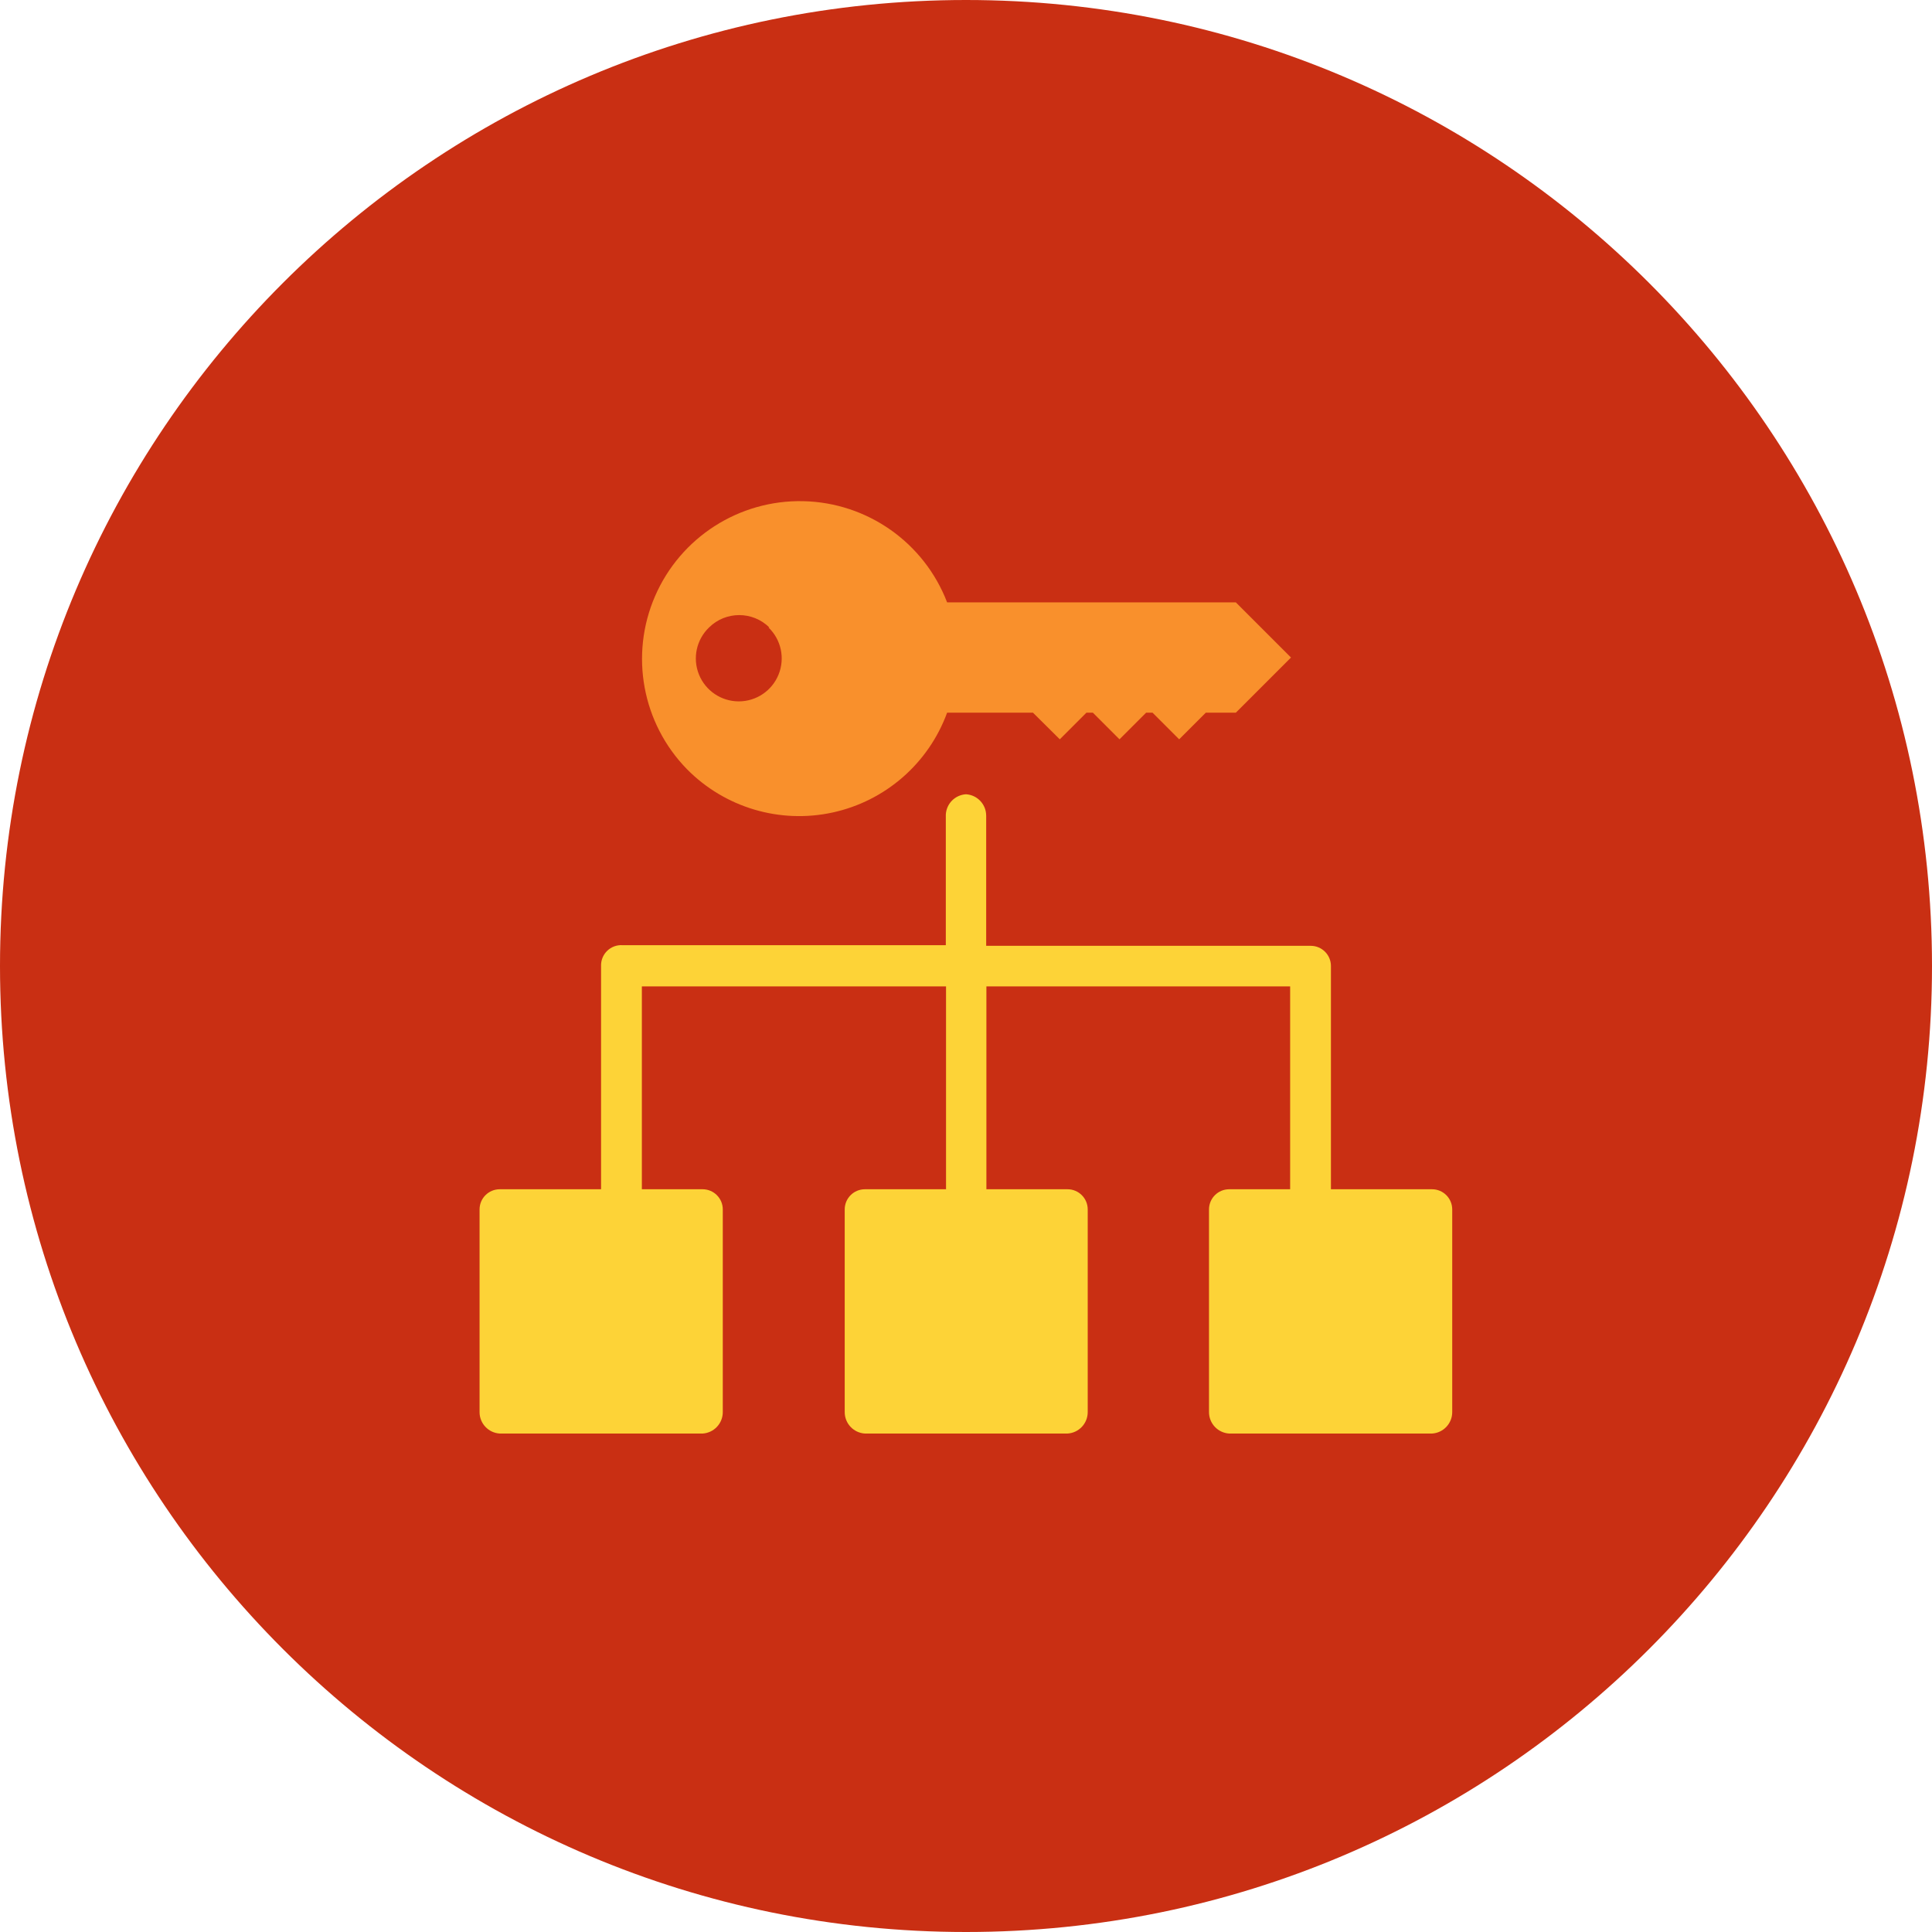
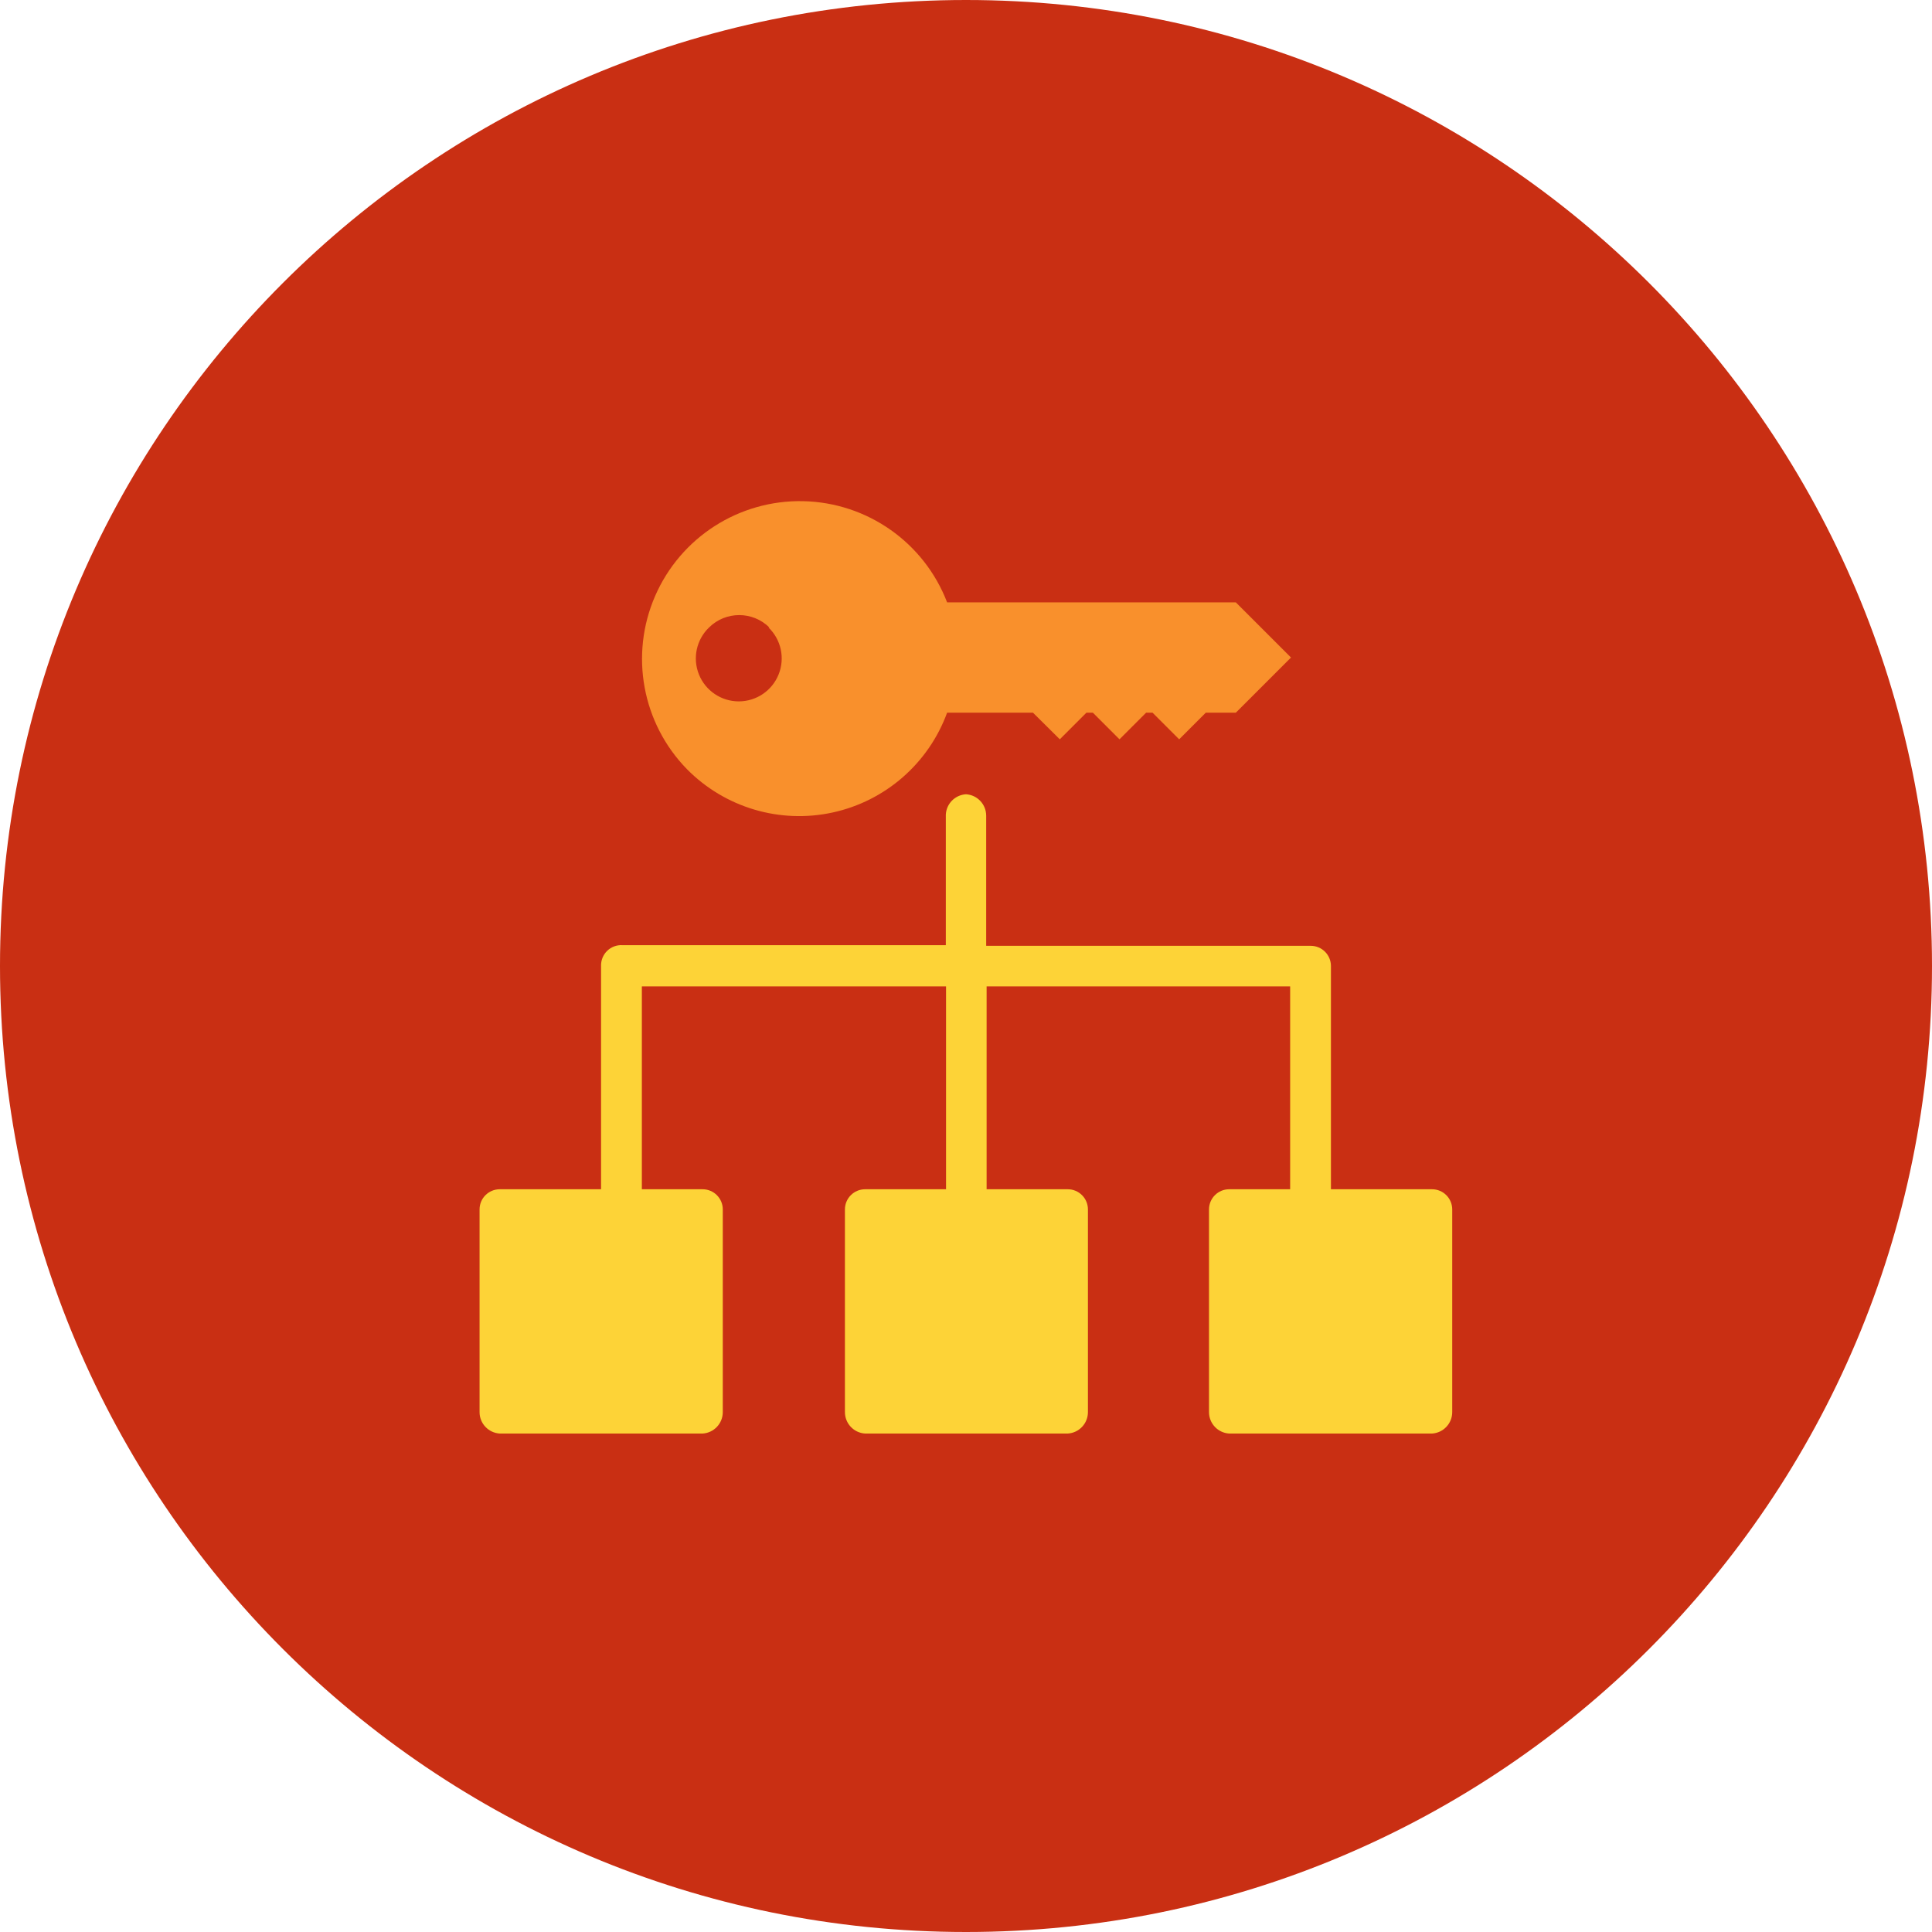
<svg xmlns="http://www.w3.org/2000/svg" viewBox="0 0 90 90">
  <circle cx="45" cy="45" r="45" fill="#c92f13" />
-   <path d="M66.72 55.4H62V45a.94.94 0 0 0-.94-.94H45.94V38a1 1 0 0 0-.94-1h0a1 1 0 0 0-.94.95v6.08H29a.94.94 0 0 0-1 .97v10.4h-4.72a.94.94 0 0 0-.94.94v9.44a1 1 0 0 0 .94 1h9.45a1 1 0 0 0 .94-1v-9.44a.94.94 0 0 0-.94-.94H29.9v-9.45h14.17v9.45h-3.78a.94.94 0 0 0-.94.94v9.44a1 1 0 0 0 .94 1h9.44a1 1 0 0 0 .94-1v-9.44a.94.94 0 0 0-.94-.94h-3.78v-9.45H60.1v9.45h-2.84a.94.94 0 0 0-.94.94v9.44a1 1 0 0 0 .94 1h9.45a1 1 0 0 0 .94-1v-9.44a.94.94 0 0 0-.94-.94z" fill="#fdd337" />
+   <path d="M66.72 55.4H62V45a.94.94 0 0 0-.94-.94H45.94V38a1 1 0 0 0-.94-1h0a1 1 0 0 0-.94.95v6.08H29a.94.94 0 0 0-1 .97v10.4h-4.72a.94.94 0 0 0-.94.94v9.44a1 1 0 0 0 .94 1h9.45a1 1 0 0 0 .94-1v-9.44a.94.94 0 0 0-.94-.94H29.9v-9.45h14.17v9.45H40.3a.94.94 0 0 0-.94.94v9.44a1 1 0 0 0 .94 1h9.44a1 1 0 0 0 .94-1v-9.44a.94.94 0 0 0-.94-.94h-3.78v-9.45H60.1v9.45h-2.84a.94.94 0 0 0-.94.94v9.44a1 1 0 0 0 .94 1h9.45a1 1 0 0 0 .94-1v-9.44a.94.94 0 0 0-.94-.94z" fill="#fdd337" />
  <path d="M32 35.83a7.34 7.34 0 0 0 12.12-2.63h4l1.25 1.24 1.24-1.24h.3l1.24 1.24 1.24-1.24h.3l1.24 1.24 1.24-1.24h1.4l2.57-2.57-2.57-2.57H44.12A7.35 7.35 0 1 0 32 35.83zm3.8-6.6a2 2 0 1 1-2.77 0 2 2 0 0 1 2.81 0z" fill="#f9902c" />
</svg>
